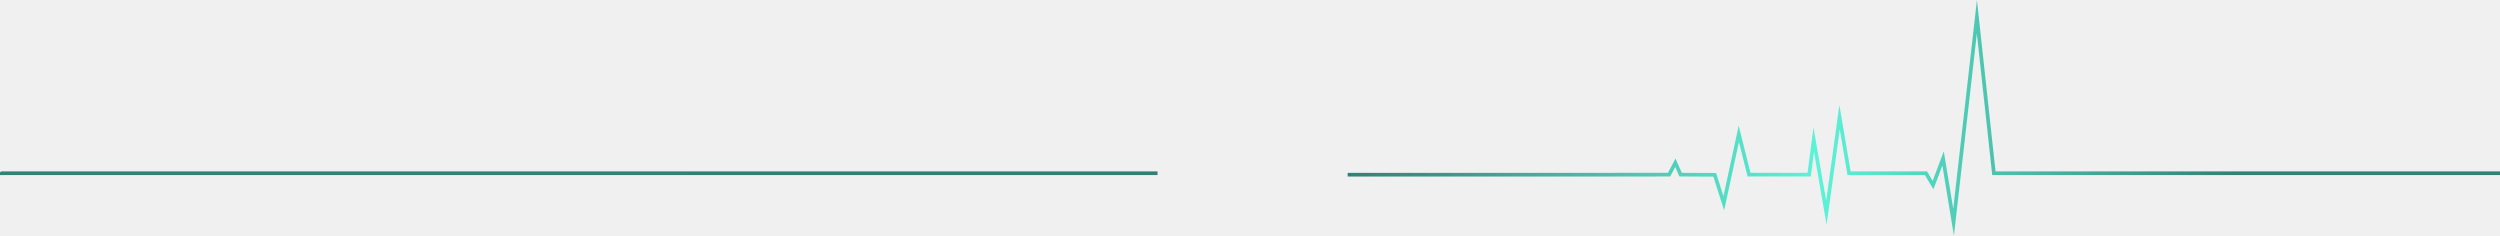
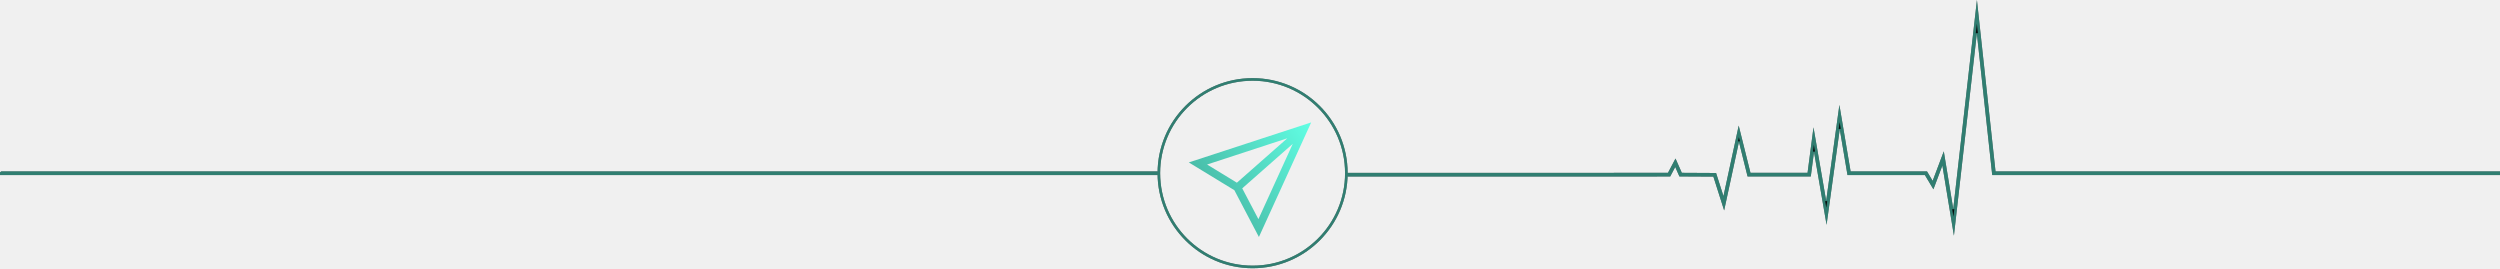
- <svg xmlns="http://www.w3.org/2000/svg" width="1920" height="181" viewBox="0 0 1920 181" fill="none">
-   <path d="M1239.38 132.752C1239.38 132.742 1239.38 132.733 1239.38 132.721H1281.01L1286.79 121.745L1291.64 132.725L1317.95 132.863L1323.61 150.616L1335.32 96.474L1344.36 132.721H1388.2L1392.76 97.8L1402.5 154.171L1412.65 80.58L1421.27 131.659H1479.96L1484.28 138.896L1492.83 116.226L1500.09 160.38L1518.28 0L1532.57 131.659H1654.61V131.641H1922.44V134.445H1690.66V134.46H1530.02L1518.22 25.726L1500.61 181L1491.74 127.126L1484.86 145.388L1478.33 134.46H1418.87L1412.93 99.297L1402.81 172.648L1393.15 116.716L1390.69 135.521H1342.13L1335.52 108.985L1324.14 161.602L1315.87 135.653L1289.78 135.517L1286.57 128.242L1282.73 135.521H1272.51V135.554H1035V132.75H1239.38L1239.38 132.752Z" fill="url(#paint0_linear_0_496)" />
-   <path d="M0.999 131.641H888.999V134.445H-3.001L0.999 131.641Z" fill="url(#paint1_linear_0_496)" />
+ <svg xmlns="http://www.w3.org/2000/svg" width="1920" height="206" viewBox="0 0 1920 206" fill="none">
+   <path d="M912.999 124.74L947.985 146.069L966.843 182L1007 94L912.999 124.74ZM927.044 126.347L988.654 106.197L949.927 140.312L927.044 126.347ZM966.461 168.301L954.037 144.647L992.859 110.451L966.461 168.301Z" fill="url(#paint0_linear_0_1)" />
+   <mask id="path-2-inside-1_0_1" fill="white">
+     <path fill-rule="evenodd" clip-rule="evenodd" d="M1239.38 132.721V132.75H1035C1034.86 92.548 1002.23 60 961.999 60C921.682 60 888.999 92.683 888.999 133V131.641H0.999L-3.001 134.445H888.999V133C888.999 173.317 921.682 206 961.999 206C1002.23 206 1034.85 173.463 1035 133.27V135.554H1272.51V135.521H1282.73L1286.57 128.242L1289.78 135.517L1315.87 135.653L1324.14 161.602L1335.52 108.985L1342.13 135.521H1390.69L1393.15 116.716L1402.81 172.648L1412.93 99.297L1418.87 134.46H1478.33L1484.86 145.388L1491.74 127.126L1500.61 181L1518.22 25.726L1530.02 134.46H1690.66V134.445H1922.44V131.641H1654.61V131.659H1532.57L1518.28 0L1500.09 160.38L1492.83 116.226L1484.28 138.896L1479.96 131.659H1421.27L1412.65 80.58L1402.5 154.171L1392.76 97.8L1388.2 132.721H1344.36L1335.32 96.474L1323.61 150.616L1317.95 132.863L1291.64 132.725L1286.79 121.745L1281.01 132.721H1239.38ZM962 204C1001.21 204 1033 172.212 1033 133C1033 93.788 1001.21 62 962 62C922.788 62 891 93.788 891 133C891 172.212 922.788 204 962 204Z" />
+   </mask>
+   <path fill-rule="evenodd" clip-rule="evenodd" d="M1239.38 132.721V132.75H1035C1034.86 92.548 1002.23 60 961.999 60C921.682 60 888.999 92.683 888.999 133V131.641H0.999L-3.001 134.445H888.999V133C888.999 173.317 921.682 206 961.999 206C1002.23 206 1034.85 173.463 1035 133.27V135.554H1272.51V135.521H1282.73L1286.57 128.242L1289.78 135.517L1315.87 135.653L1324.14 161.602L1335.52 108.985L1342.13 135.521H1390.69L1393.15 116.716L1402.81 172.648L1412.93 99.297L1418.87 134.46H1478.33L1484.86 145.388L1491.74 127.126L1500.61 181L1518.22 25.726L1530.02 134.46H1690.66V134.445H1922.44V131.641H1654.61V131.659H1532.57L1518.28 0L1500.09 160.38L1492.83 116.226L1484.28 138.896L1479.96 131.659H1421.27L1412.65 80.58L1402.5 154.171L1392.76 97.8L1388.2 132.721H1344.36L1335.32 96.474L1323.61 150.616L1317.95 132.863L1291.64 132.725L1286.79 121.745L1281.01 132.721H1239.38ZM962 204C1001.21 204 1033 172.212 1033 133C1033 93.788 1001.21 62 962 62C922.788 62 891 93.788 891 133C891 172.212 922.788 204 962 204Z" fill="#050C0B" />
+   <path d="M1239.38 132.75V134.75H1241.38V132.75H1239.38ZM1239.38 132.721V130.721H1237.38V132.721H1239.38ZM1035 132.75L1033 132.757L1033.01 134.75H1035V132.75ZM888.999 131.641H890.999V129.641H888.999V131.641ZM0.999 131.641V129.641H0.368L-0.149 130.004L0.999 131.641ZM-3.001 134.445L-4.149 132.807L-9.339 136.445H-3.001V134.445ZM888.999 134.445V136.445H890.999V134.445H888.999ZM1035 133.27H1037L1033 133.263L1035 133.27ZM1035 135.554H1033V137.554H1035V135.554ZM1272.51 135.554V137.554H1274.51V135.554H1272.51ZM1272.51 135.521V133.521H1270.51V135.521H1272.51ZM1282.73 135.521V137.521H1283.94L1284.5 136.453L1282.73 135.521ZM1286.57 128.242L1288.4 127.434L1286.73 123.653L1284.8 127.309L1286.57 128.242ZM1289.78 135.517L1287.95 136.325L1288.47 137.51L1289.77 137.517L1289.78 135.517ZM1315.87 135.653L1317.77 135.046L1317.33 133.661L1315.88 133.653L1315.87 135.653ZM1324.14 161.602L1322.23 162.209L1324.51 169.35L1326.09 162.025L1324.14 161.602ZM1335.52 108.985L1337.46 108.501L1333.57 108.562L1335.52 108.985ZM1342.13 135.521L1340.19 136.004L1340.57 137.521H1342.13V135.521ZM1390.69 135.521V137.521H1392.45L1392.68 135.78L1390.69 135.521ZM1393.15 116.716L1395.12 116.375L1391.16 116.457L1393.15 116.716ZM1402.81 172.648L1400.84 172.989L1404.8 172.921L1402.81 172.648ZM1412.93 99.297L1414.91 98.964L1410.95 99.024L1412.93 99.297ZM1418.87 134.46L1416.89 134.793L1417.18 136.46H1418.87V134.46ZM1478.33 134.46L1480.05 133.435L1479.47 132.46H1478.33V134.46ZM1484.86 145.388L1483.14 146.413L1485.27 149.973L1486.73 146.093L1484.86 145.388ZM1491.74 127.126L1493.72 126.801L1492.51 119.437L1489.87 126.42L1491.74 127.126ZM1500.61 181L1498.63 181.325L1502.59 181.225L1500.61 181ZM1518.22 25.726L1520.21 25.51L1516.23 25.5L1518.22 25.726ZM1530.02 134.46L1528.03 134.676L1528.22 136.46H1530.02V134.46ZM1690.66 134.46V136.46H1692.66V134.46H1690.66ZM1690.66 134.445V132.445H1688.66V134.445H1690.66ZM1922.44 134.445V136.445H1924.44V134.445H1922.44ZM1922.44 131.641H1924.44V129.641H1922.44V131.641ZM1654.61 131.641V129.641H1652.61V131.641H1654.61ZM1654.61 131.659V133.659H1656.61V131.659H1654.61ZM1532.57 131.659L1530.58 131.875L1530.77 133.659H1532.57V131.659ZM1518.28 0L1520.27 -0.216L1516.29 -0.225L1518.28 0ZM1500.09 160.38L1498.11 160.704L1502.08 160.605L1500.09 160.38ZM1492.83 116.226L1494.8 115.901L1493.59 108.536L1490.96 115.52L1492.83 116.226ZM1484.28 138.896L1482.56 139.921L1484.69 143.482L1486.15 139.602L1484.28 138.896ZM1479.96 131.659L1481.67 130.634L1481.09 129.659H1479.96V131.659ZM1421.27 131.659L1419.3 131.992L1419.58 133.659H1421.27V131.659ZM1412.65 80.58L1414.62 80.247L1410.67 80.307L1412.65 80.58ZM1402.5 154.171L1400.53 154.512L1404.48 154.444L1402.5 154.171ZM1392.76 97.8L1394.73 97.459L1390.77 97.541L1392.76 97.8ZM1388.2 132.721V134.721H1389.95L1390.18 132.98L1388.2 132.721ZM1344.36 132.721L1342.42 133.205L1342.79 134.721H1344.36V132.721ZM1335.32 96.474L1337.27 95.991L1333.37 96.051L1335.32 96.474ZM1323.61 150.616L1321.71 151.223L1323.98 158.365L1325.57 151.039L1323.61 150.616ZM1317.95 132.863L1319.86 132.256L1319.42 130.871L1317.96 130.864L1317.95 132.863ZM1291.64 132.725L1289.81 133.533L1290.34 134.718L1291.63 134.725L1291.64 132.725ZM1286.79 121.745L1288.62 120.937L1286.95 117.155L1285.02 120.813L1286.79 121.745ZM1281.01 132.721V134.721H1282.21L1282.77 133.653L1281.01 132.721ZM1241.38 132.75V132.721H1237.38V132.75H1241.38ZM1035 134.75H1239.38V130.75H1035V134.75ZM961.999 62C1001.13 62 1032.87 93.657 1033 132.757L1037 132.744C1036.86 91.44 1003.33 58 961.999 58V62ZM890.999 133C890.999 93.788 922.787 62 961.999 62V58C920.578 58 886.999 91.579 886.999 133H890.999ZM886.999 131.641V133H890.999V131.641H886.999ZM0.999 133.641H888.999V129.641H0.999V133.641ZM-1.853 136.083L2.147 133.279L-0.149 130.004L-4.149 132.807L-1.853 136.083ZM888.999 132.445H-3.001V136.445H888.999V132.445ZM886.999 133V134.445H890.999V133H886.999ZM961.999 204C922.787 204 890.999 172.212 890.999 133H886.999C886.999 174.421 920.578 208 961.999 208V204ZM1033 133.263C1032.86 172.354 1001.12 204 961.999 204V208C1003.33 208 1036.85 174.571 1037 133.277L1033 133.263ZM1037 135.554V133.27H1033V135.554H1037ZM1272.51 133.554H1035V137.554H1272.51V133.554ZM1270.51 135.521V135.554H1274.51V135.521H1270.51ZM1282.73 133.521H1272.51V137.521H1282.73V133.521ZM1284.8 127.309L1280.96 134.588L1284.5 136.453L1288.34 129.175L1284.8 127.309ZM1291.61 134.709L1288.4 127.434L1284.74 129.05L1287.95 136.325L1291.61 134.709ZM1315.88 133.653L1289.79 133.517L1289.77 137.517L1315.86 137.653L1315.88 133.653ZM1326.04 160.995L1317.77 135.046L1313.96 136.261L1322.23 162.209L1326.04 160.995ZM1333.57 108.562L1322.18 161.179L1326.09 162.025L1337.48 109.408L1333.57 108.562ZM1344.07 135.037L1337.46 108.501L1333.58 109.468L1340.19 136.004L1344.07 135.037ZM1390.69 133.521H1342.13V137.521H1390.69V133.521ZM1391.16 116.457L1388.71 135.262L1392.68 135.78L1395.13 116.975L1391.16 116.457ZM1404.79 172.307L1395.12 116.375L1391.18 117.056L1400.84 172.989L1404.79 172.307ZM1410.95 99.024L1400.83 172.375L1404.8 172.921L1414.91 99.57L1410.95 99.024ZM1420.84 134.128L1414.91 98.964L1410.96 99.63L1416.89 134.793L1420.84 134.128ZM1478.33 132.46H1418.87V136.46H1478.33V132.46ZM1486.57 144.363L1480.05 133.435L1476.62 135.486L1483.14 146.413L1486.57 144.363ZM1489.87 126.42L1482.99 144.682L1486.73 146.093L1493.62 127.831L1489.87 126.42ZM1502.58 180.675L1493.72 126.801L1489.77 127.45L1498.63 181.325L1502.58 180.675ZM1516.23 25.5L1498.62 180.775L1502.59 181.225L1520.21 25.951L1516.23 25.5ZM1532.01 134.245L1520.21 25.51L1516.23 25.942L1528.03 134.676L1532.01 134.245ZM1690.66 132.46H1530.02V136.46H1690.66V132.46ZM1688.66 134.445V134.46H1692.66V134.445H1688.66ZM1922.44 132.445H1690.66V136.445H1922.44V132.445ZM1920.44 131.641V134.445H1924.44V131.641H1920.44ZM1654.61 133.641H1922.44V129.641H1654.61V133.641ZM1656.61 131.659V131.641H1652.61V131.659H1656.61ZM1532.57 133.659H1654.61V129.659H1532.57V133.659ZM1516.29 0.216L1530.58 131.875L1534.55 131.443L1520.27 -0.216L1516.29 0.216ZM1502.08 160.605L1520.27 0.225L1516.29 -0.225L1498.1 160.154L1502.08 160.605ZM1490.85 116.55L1498.11 160.704L1502.06 160.055L1494.8 115.901L1490.85 116.55ZM1486.15 139.602L1494.7 116.931L1490.96 115.52L1482.41 138.19L1486.15 139.602ZM1478.24 132.684L1482.56 139.921L1486 137.871L1481.67 130.634L1478.24 132.684ZM1421.27 133.659H1479.96V129.659H1421.27V133.659ZM1410.68 80.913L1419.3 131.992L1423.24 131.326L1414.62 80.247L1410.68 80.913ZM1404.48 154.444L1414.63 80.853L1410.67 80.307L1400.52 153.898L1404.48 154.444ZM1390.79 98.14L1400.53 154.512L1404.47 153.831L1394.73 97.459L1390.79 98.14ZM1390.18 132.98L1394.74 98.059L1390.77 97.541L1386.21 132.462L1390.18 132.98ZM1344.36 134.721H1388.2V130.721H1344.36V134.721ZM1333.38 96.958L1342.42 133.205L1346.3 132.237L1337.27 95.991L1333.38 96.958ZM1325.57 151.039L1337.28 96.897L1333.37 96.051L1321.66 150.193L1325.57 151.039ZM1316.05 133.471L1321.71 151.223L1325.52 150.009L1319.86 132.256L1316.05 133.471ZM1291.63 134.725L1317.94 134.863L1317.96 130.864L1291.65 130.725L1291.63 134.725ZM1284.96 122.553L1289.81 133.533L1293.47 131.917L1288.62 120.937L1284.96 122.553ZM1282.77 133.653L1288.56 122.677L1285.02 120.813L1279.24 131.788L1282.77 133.653ZM1239.38 134.721H1281.01V130.721H1239.38V134.721ZM1031 133C1031 171.108 1000.11 202 962 202V206C1002.32 206 1035 173.317 1035 133H1031ZM962 64C1000.11 64 1031 94.892 1031 133H1035C1035 92.683 1002.32 60 962 60V64ZM893 133C893 94.892 923.892 64 962 64V60C921.683 60 889 92.683 889 133H893ZM962 202C923.892 202 893 171.108 893 133H889C889 173.317 921.683 206 962 206V202Z" fill="#5DF1D8" fill-opacity="0.5" mask="url(#path-2-inside-1_0_1)" />
  <defs>
-     <linearGradient id="paint0_linear_0_496" x1="14.499" y1="131" x2="1922" y2="129.5" gradientUnits="userSpaceOnUse">
-       <stop stop-color="#328275" />
-       <stop offset="0.536" stop-color="#328175" />
-       <stop offset="0.724" stop-color="#5DF3D9" />
-       <stop offset="0.891" stop-color="#328275" />
-     </linearGradient>
-     <linearGradient id="paint1_linear_0_496" x1="14.499" y1="131" x2="1922" y2="129.5" gradientUnits="userSpaceOnUse">
-       <stop stop-color="#328275" />
-       <stop offset="0.536" stop-color="#328175" />
-       <stop offset="0.724" stop-color="#5DF3D9" />
-       <stop offset="0.891" stop-color="#328275" />
+     <linearGradient id="paint0_linear_0_1" x1="928.205" y1="150.375" x2="1006.71" y2="93.603" gradientUnits="userSpaceOnUse">
+       <stop stop-color="#48BBA7" />
+       <stop offset="1" stop-color="#61FFE4" />
    </linearGradient>
  </defs>
</svg>
